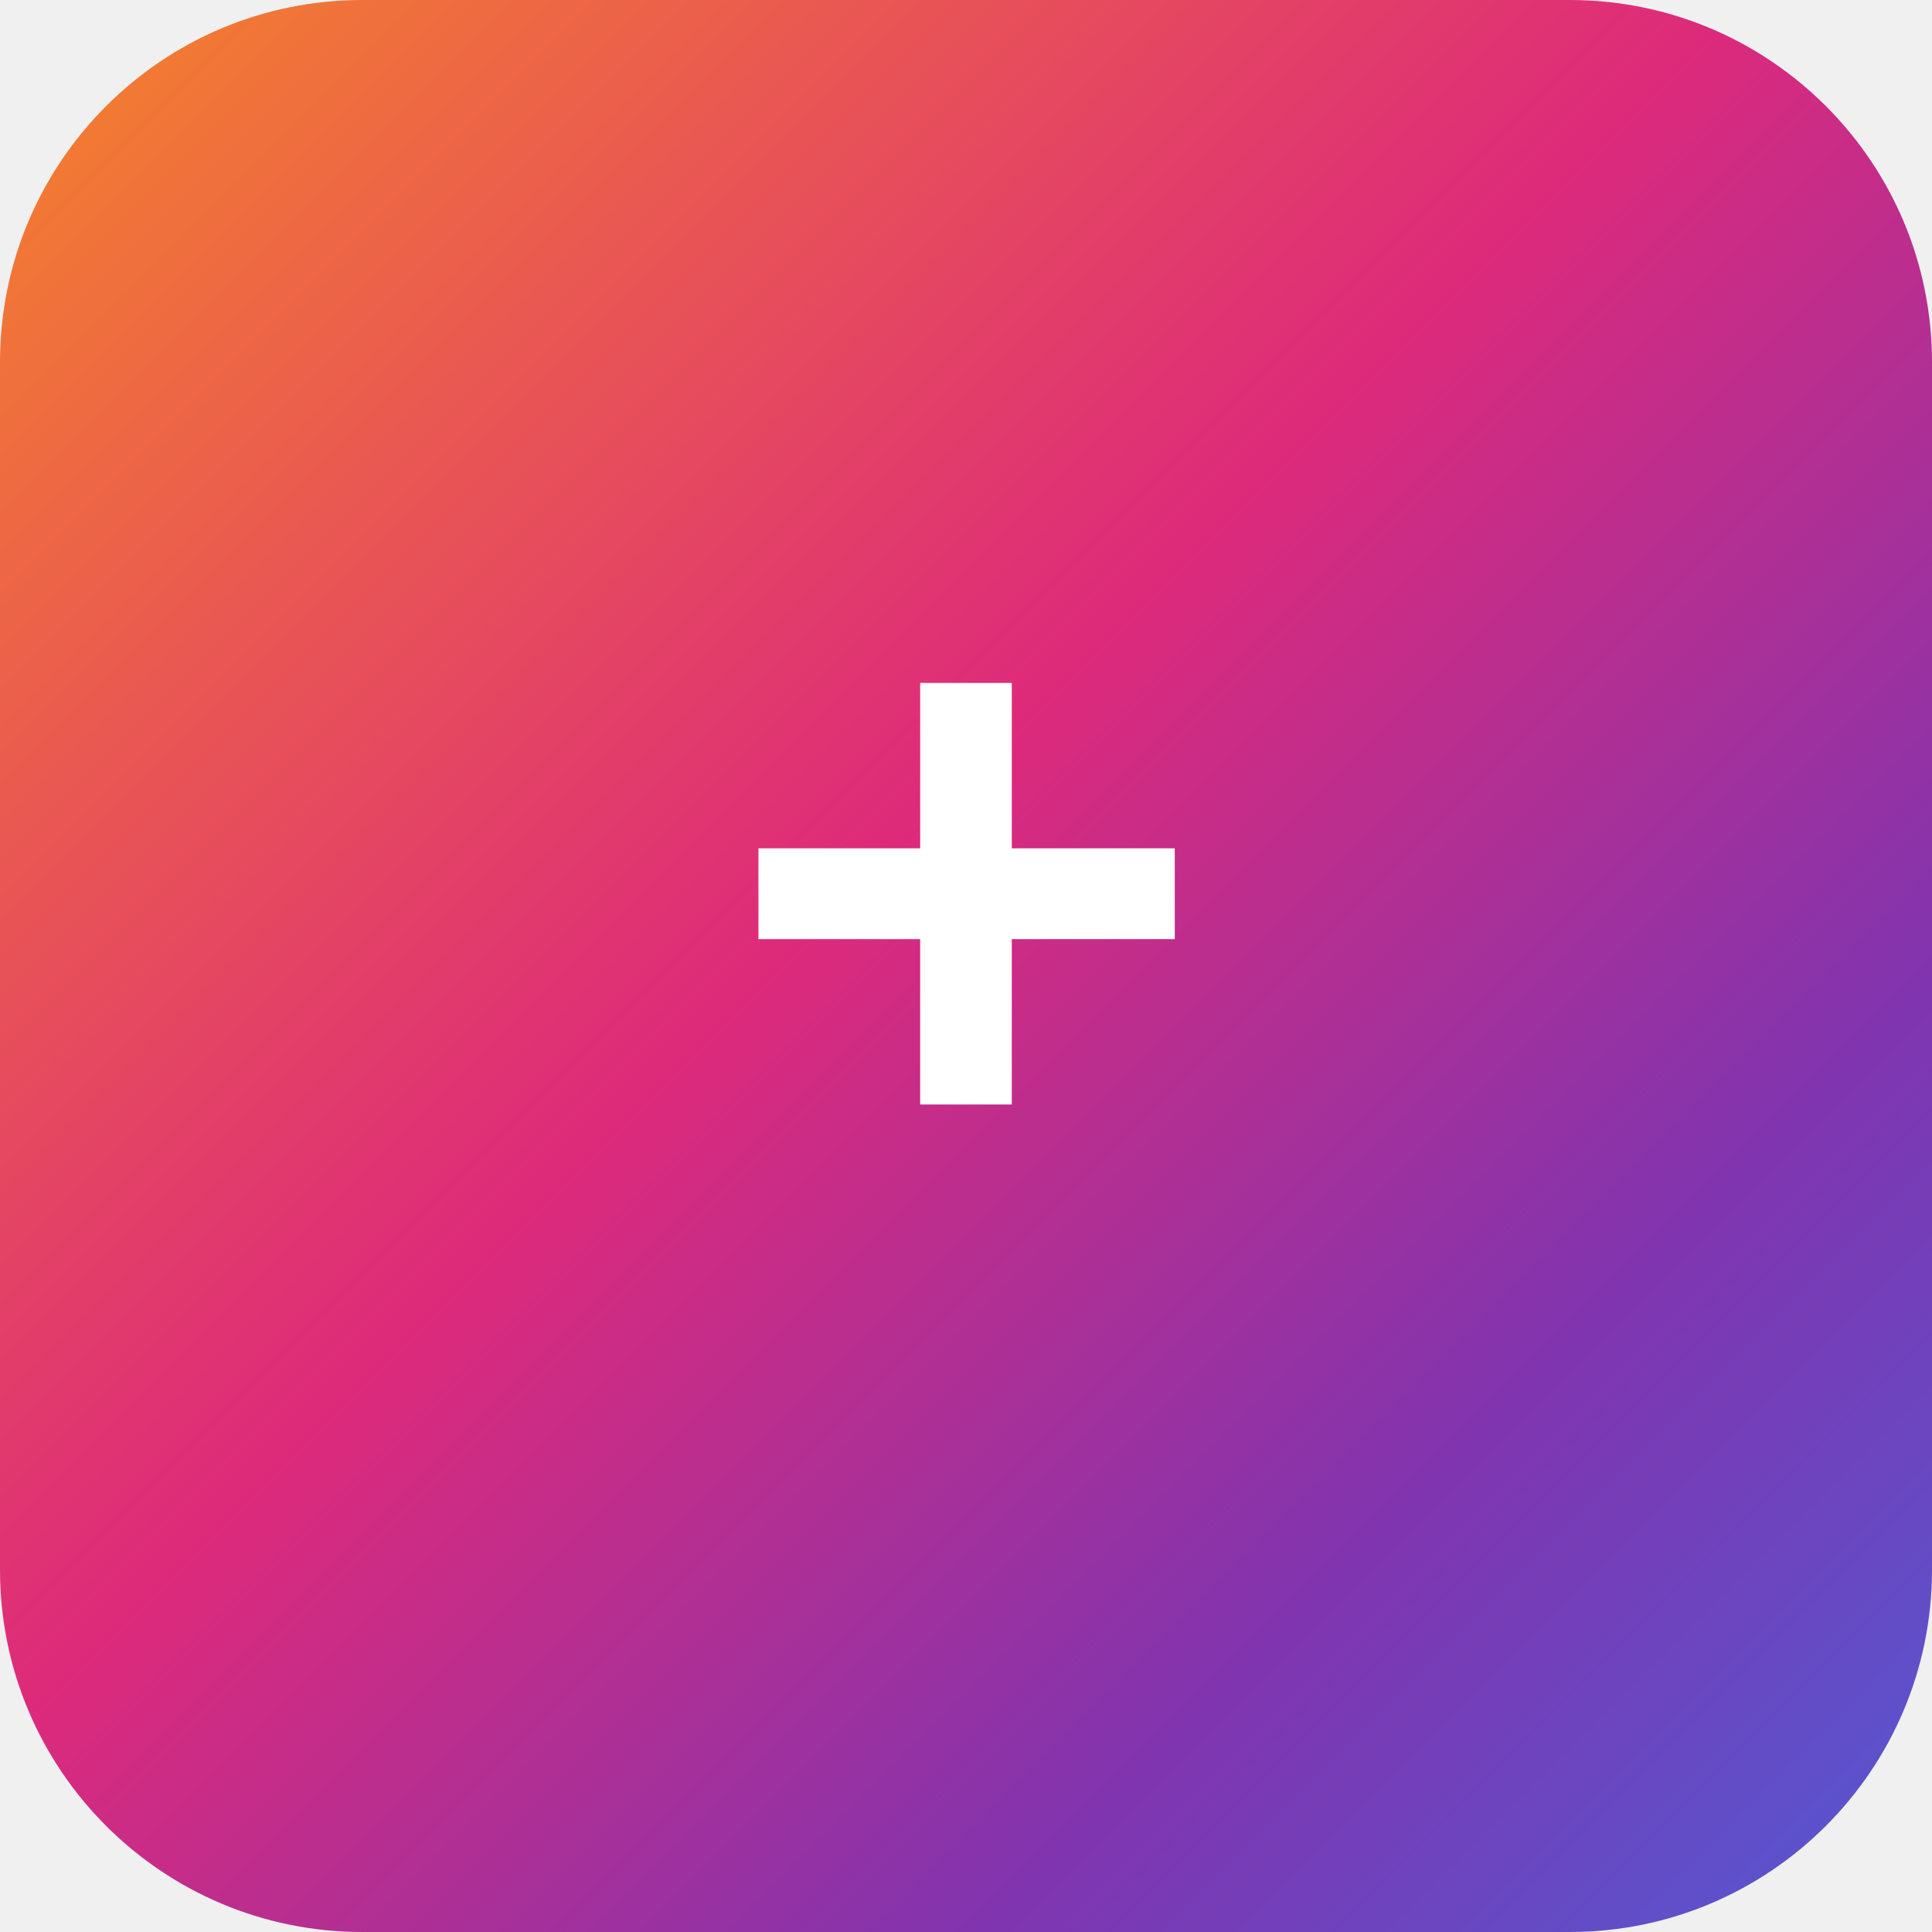
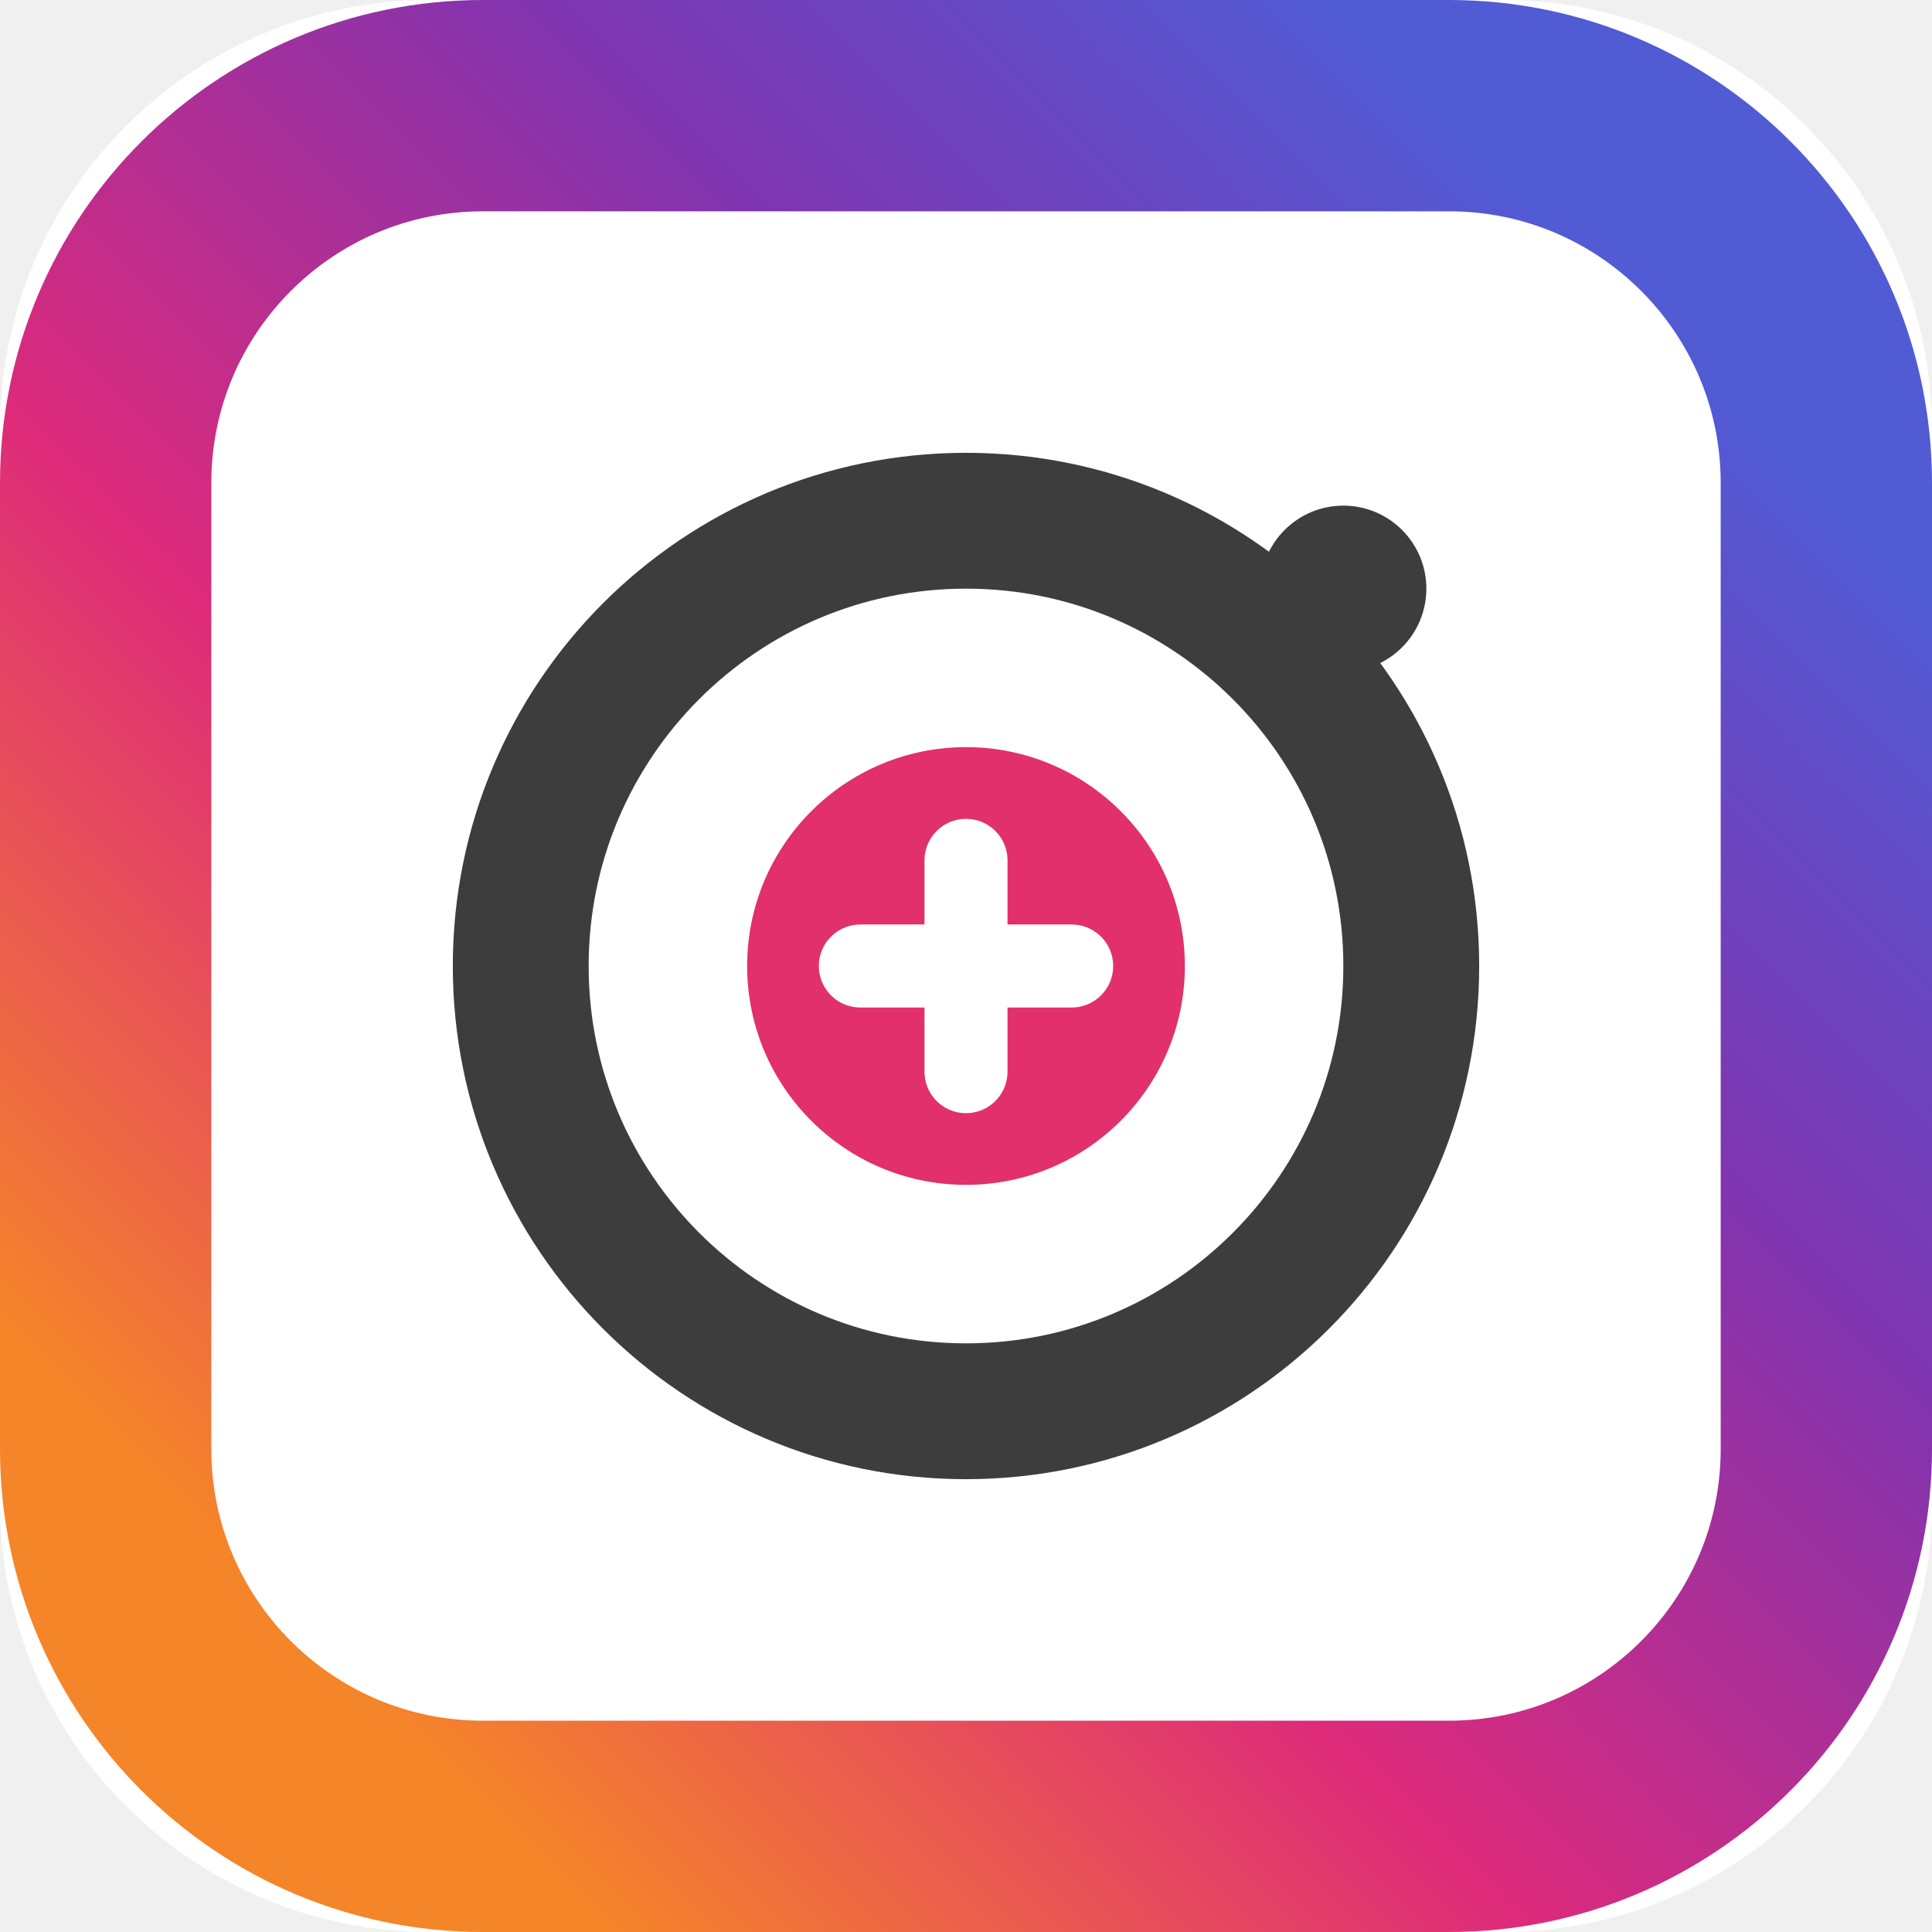
<svg xmlns="http://www.w3.org/2000/svg" viewBox="0 0 512 512" role="img" aria-label="Instagram Plus logo">
  <defs>
-     <linearGradient id="g" x1="0%" y1="0%" x2="100%" y2="100%">
+     <linearGradient id="ring" x1="12%" y1="88%" x2="88%" y2="12%">
      <stop offset="0%" stop-color="#f58529" />
-       <stop offset="45%" stop-color="#dd2a7b" />
-       <stop offset="75%" stop-color="#8134af" />
+       <stop offset="35%" stop-color="#dd2a7b" />
+       <stop offset="70%" stop-color="#8134af" />
      <stop offset="100%" stop-color="#515bd4" />
    </linearGradient>
  </defs>
-   <rect width="512" height="512" rx="96" fill="url(#g)" />
-   <text x="256" y="310" text-anchor="middle" font-family="Arial, sans-serif" font-size="220" font-weight="700" fill="#ffffff">+</text>
+   <rect width="512" height="512" rx="114" fill="#ffffff" />
+   <rect x="28" y="28" width="456" height="456" rx="100" fill="none" stroke="url(#ring)" stroke-width="56" />
+   <circle cx="256" cy="256" r="118" fill="none" stroke="#3d3d3d" stroke-width="36" />
+   <circle cx="256" cy="256" r="58" fill="#e1306c" />
+   <path d="M256 228v56M228 256h56" stroke="#ffffff" stroke-width="22" stroke-linecap="round" />
+   <circle cx="356" cy="156" r="22" fill="#3d3d3d" />
</svg>
